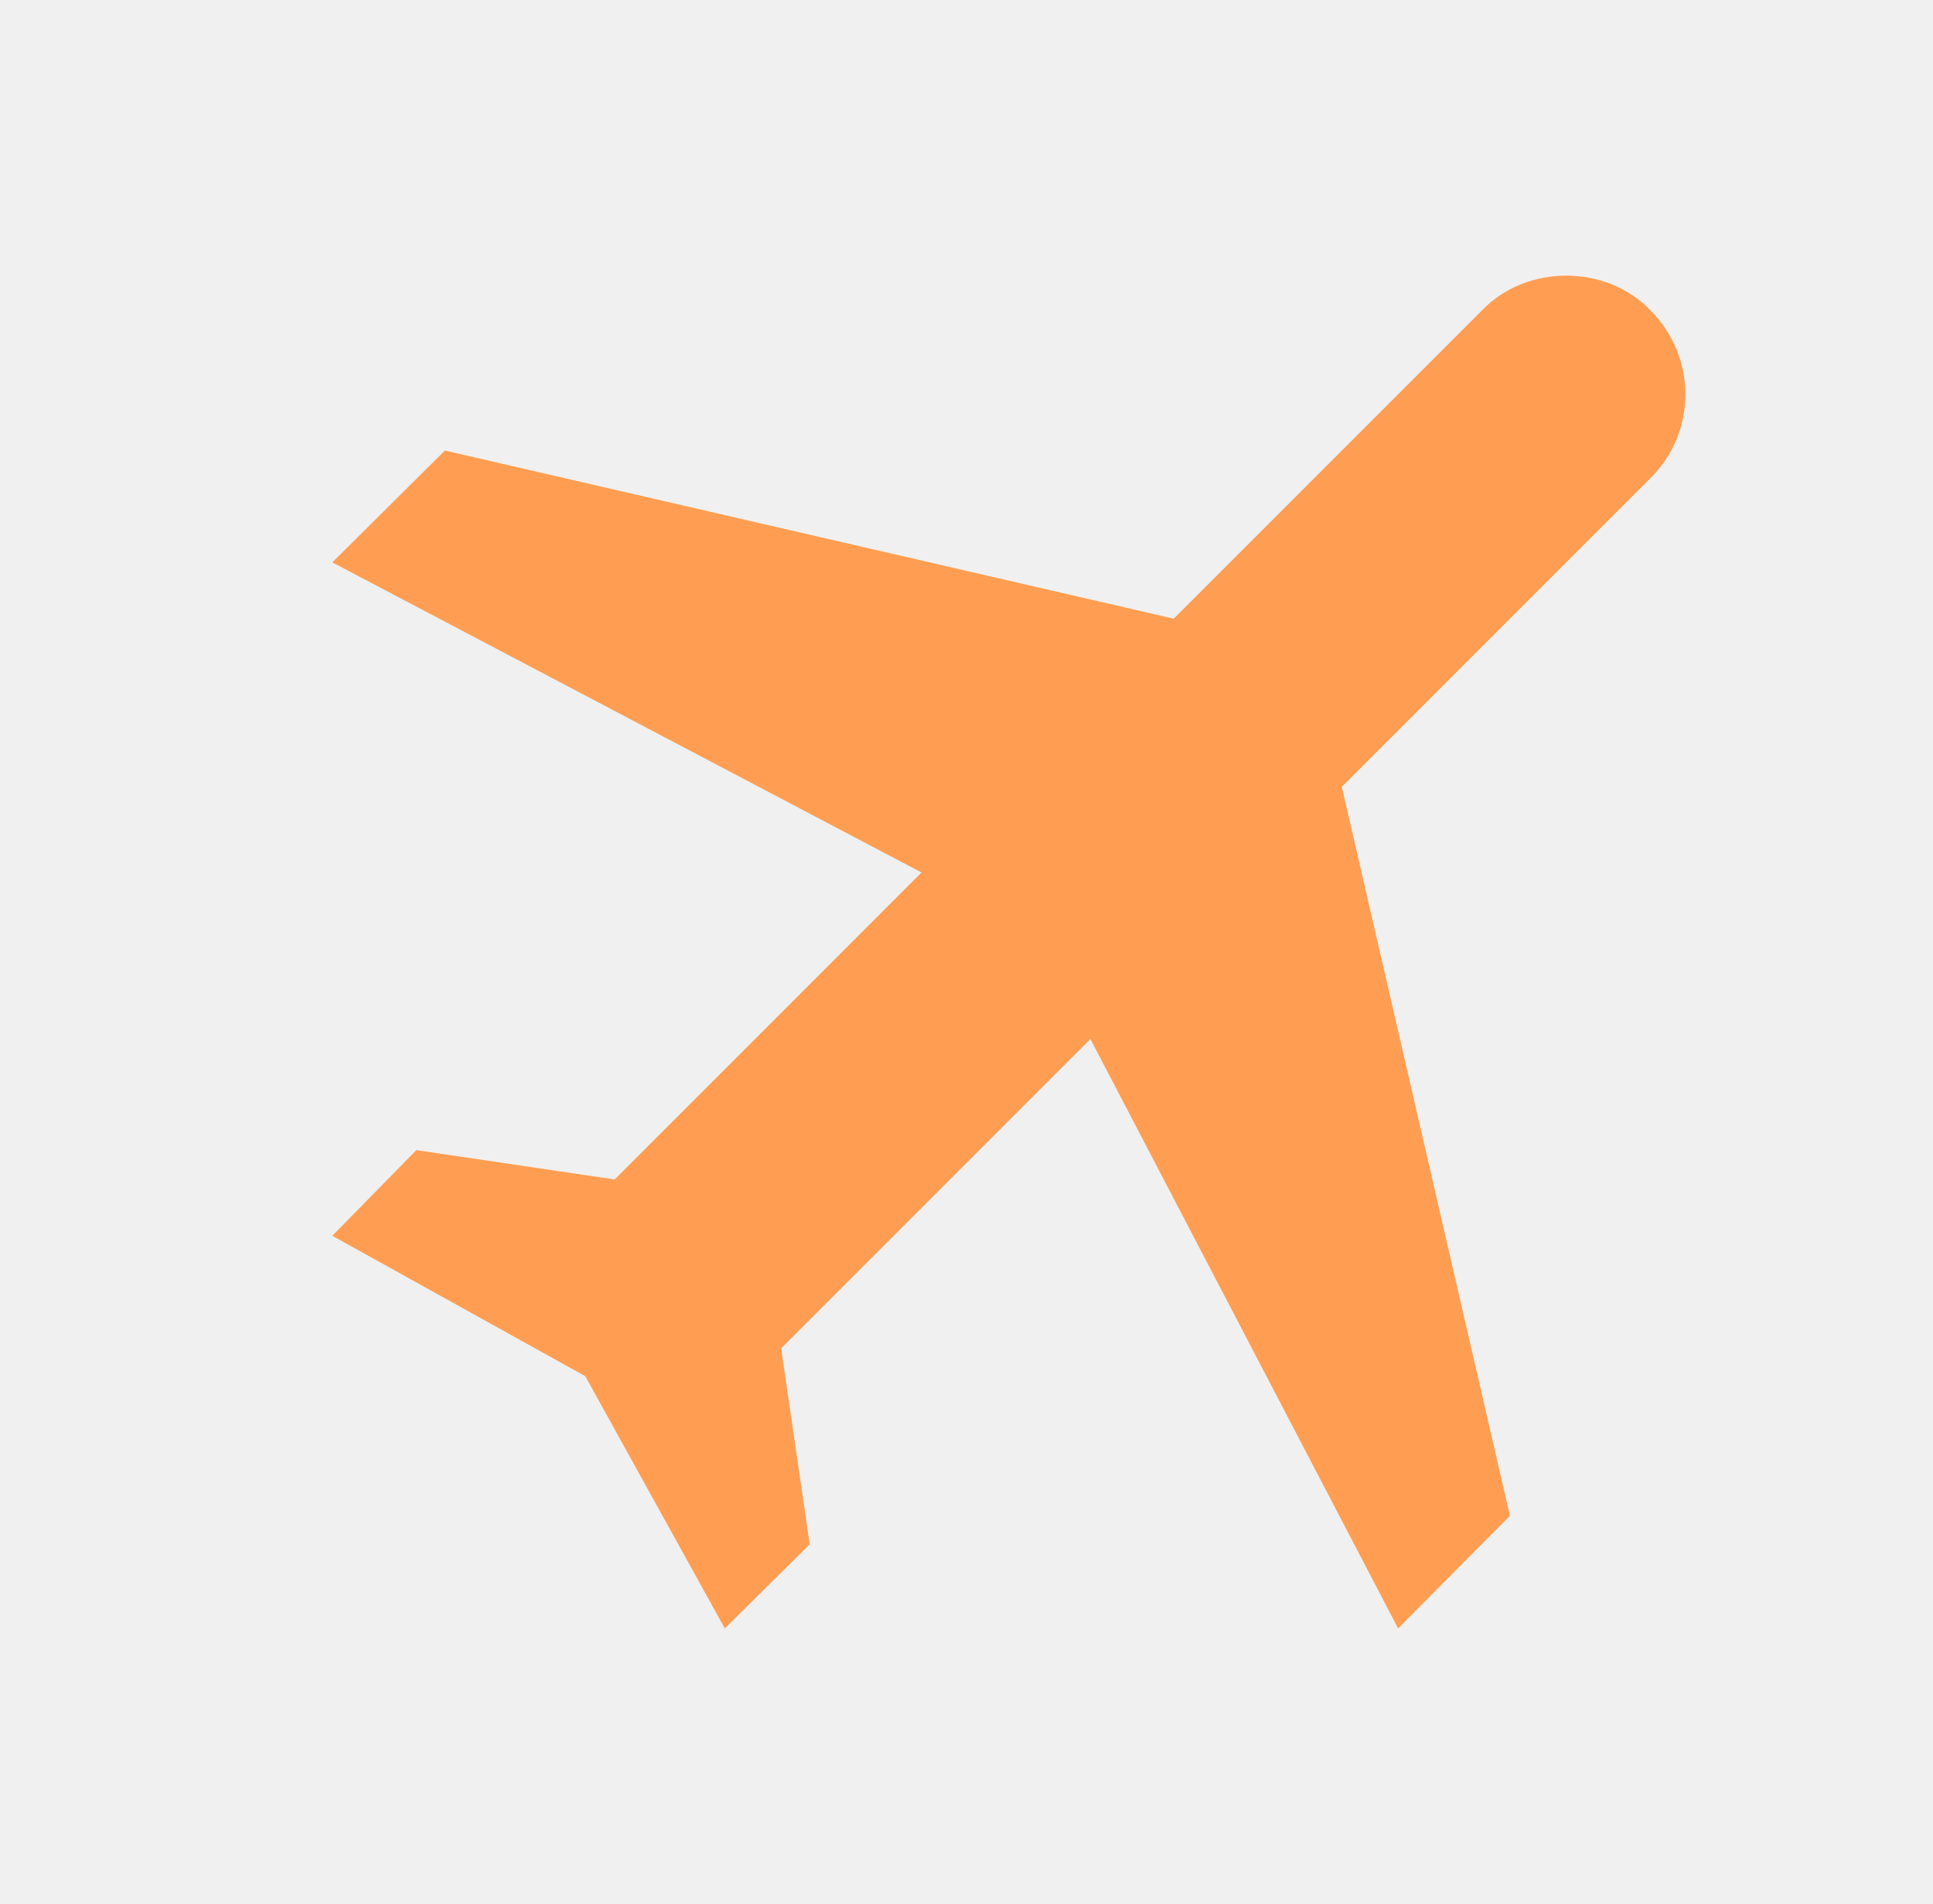
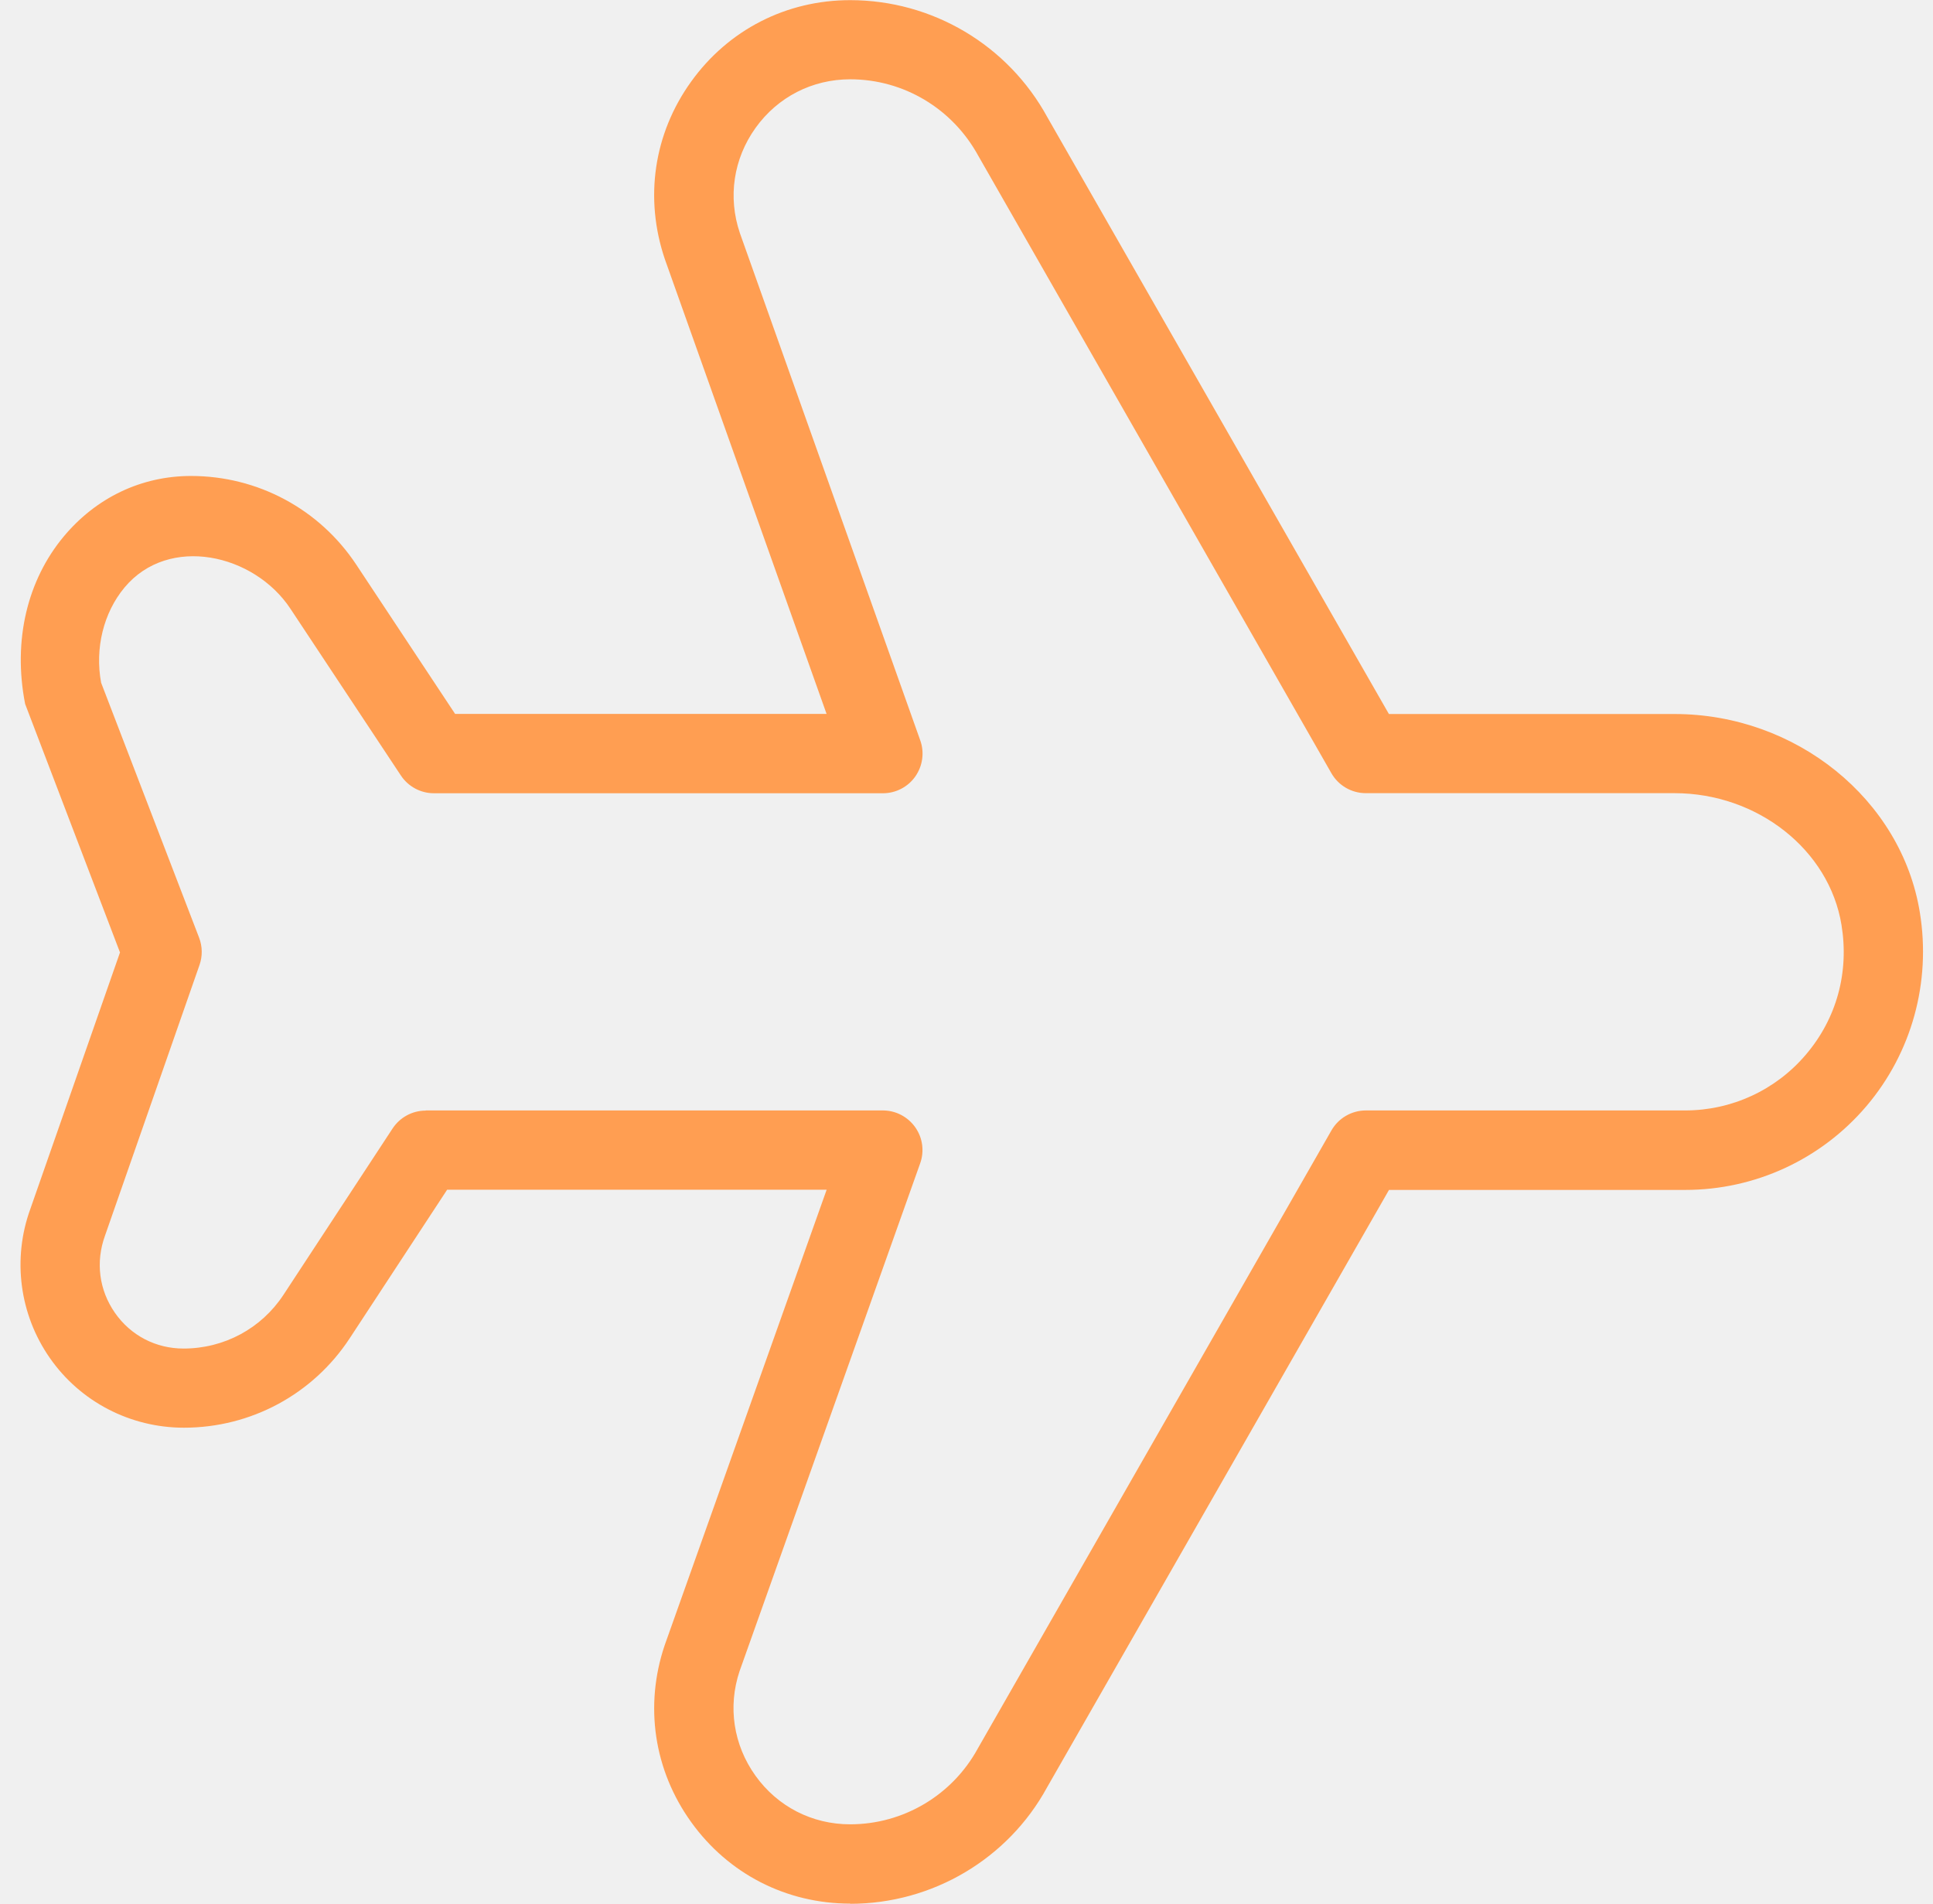
<svg xmlns="http://www.w3.org/2000/svg" width="65" height="64" viewBox="0 0 65 64" fill="none">
-   <path d="M55.493 10.427C57.067 12 57.067 14.533 55.493 16.08L45.12 26.453L50.773 50.96L47.014 54.747L36.667 34.933L26.267 45.333L27.227 51.92L24.373 54.747L19.68 46.267L11.174 41.547L14 38.667L20.667 39.653L30.987 29.333L11.174 18.907L14.96 15.147L39.467 20.8L49.84 10.427C51.334 8.88 54 8.88 55.493 10.427Z" fill="#FF9E52" />
+   <g clip-path="url(#clip0_1001_4207)">
+     <path d="M28.589 63.999C26.44 63.999 24.491 62.999 23.24 61.256C21.987 59.512 21.664 57.343 22.352 55.309L27.797 39.999H15.035L11.76 44.992C10.523 46.877 8.437 47.999 6.184 47.999C4.381 47.999 2.701 47.125 1.68 45.661C0.653 44.194 0.408 42.317 1.024 40.634L4.035 32.021L0.845 23.666C0.424 21.509 0.931 19.496 2.136 18.045C3.232 16.728 4.755 16.002 6.424 16.002C8.669 16.002 10.747 17.117 11.984 18.989L15.304 24.002H27.795L22.357 8.714C21.661 6.658 21.984 4.493 23.237 2.749C24.488 1.005 26.437 0.005 28.587 0.005C31.352 0.005 33.893 1.512 35.219 3.941L46.704 24.005H56.309C60.392 24.005 63.939 26.872 64.557 30.672C64.941 33.021 64.285 35.394 62.763 37.186C61.24 38.978 59.019 40.005 56.667 40.005H46.707L35.208 60.093C33.896 62.498 31.355 64.005 28.589 64.005V63.999ZM14.315 37.333H29.688C30.12 37.333 30.525 37.544 30.776 37.898C31.027 38.253 31.088 38.706 30.941 39.114L24.869 56.184C24.469 57.376 24.661 58.663 25.405 59.701C26.149 60.738 27.309 61.333 28.587 61.333C30.376 61.333 32.021 60.357 32.88 58.784L44.773 38.002C45.011 37.589 45.451 37.333 45.931 37.333H56.664C58.232 37.333 59.715 36.648 60.728 35.453C61.76 34.24 62.184 32.693 61.923 31.096C61.512 28.57 59.096 26.666 56.307 26.666H45.928C45.448 26.666 45.008 26.41 44.771 25.997L32.896 5.237C32.024 3.642 30.379 2.666 28.589 2.666C27.312 2.666 26.152 3.261 25.408 4.298C24.664 5.336 24.469 6.626 24.88 7.837L30.944 24.888C31.091 25.296 31.027 25.749 30.779 26.104C30.531 26.458 30.123 26.669 29.691 26.669H14.592C14.144 26.669 13.728 26.445 13.48 26.072L9.763 20.461C8.544 18.621 5.675 17.968 4.187 19.752C3.48 20.6 3.187 21.797 3.4 22.952L6.696 31.527C6.808 31.821 6.813 32.146 6.709 32.442L3.533 41.536C3.208 42.429 3.331 43.37 3.864 44.136C4.397 44.901 5.24 45.338 6.171 45.338C7.536 45.338 8.787 44.664 9.531 43.533L13.2 37.941C13.448 37.565 13.864 37.338 14.315 37.338V37.333Z" fill="#FF9E52" />
+   </g>
+   <defs>
+     <clipPath id="clip0_1001_4207">
+       <rect width="64" height="64" fill="white" transform="translate(0.666626)" />
+     </clipPath>
+   </defs>
</svg>
